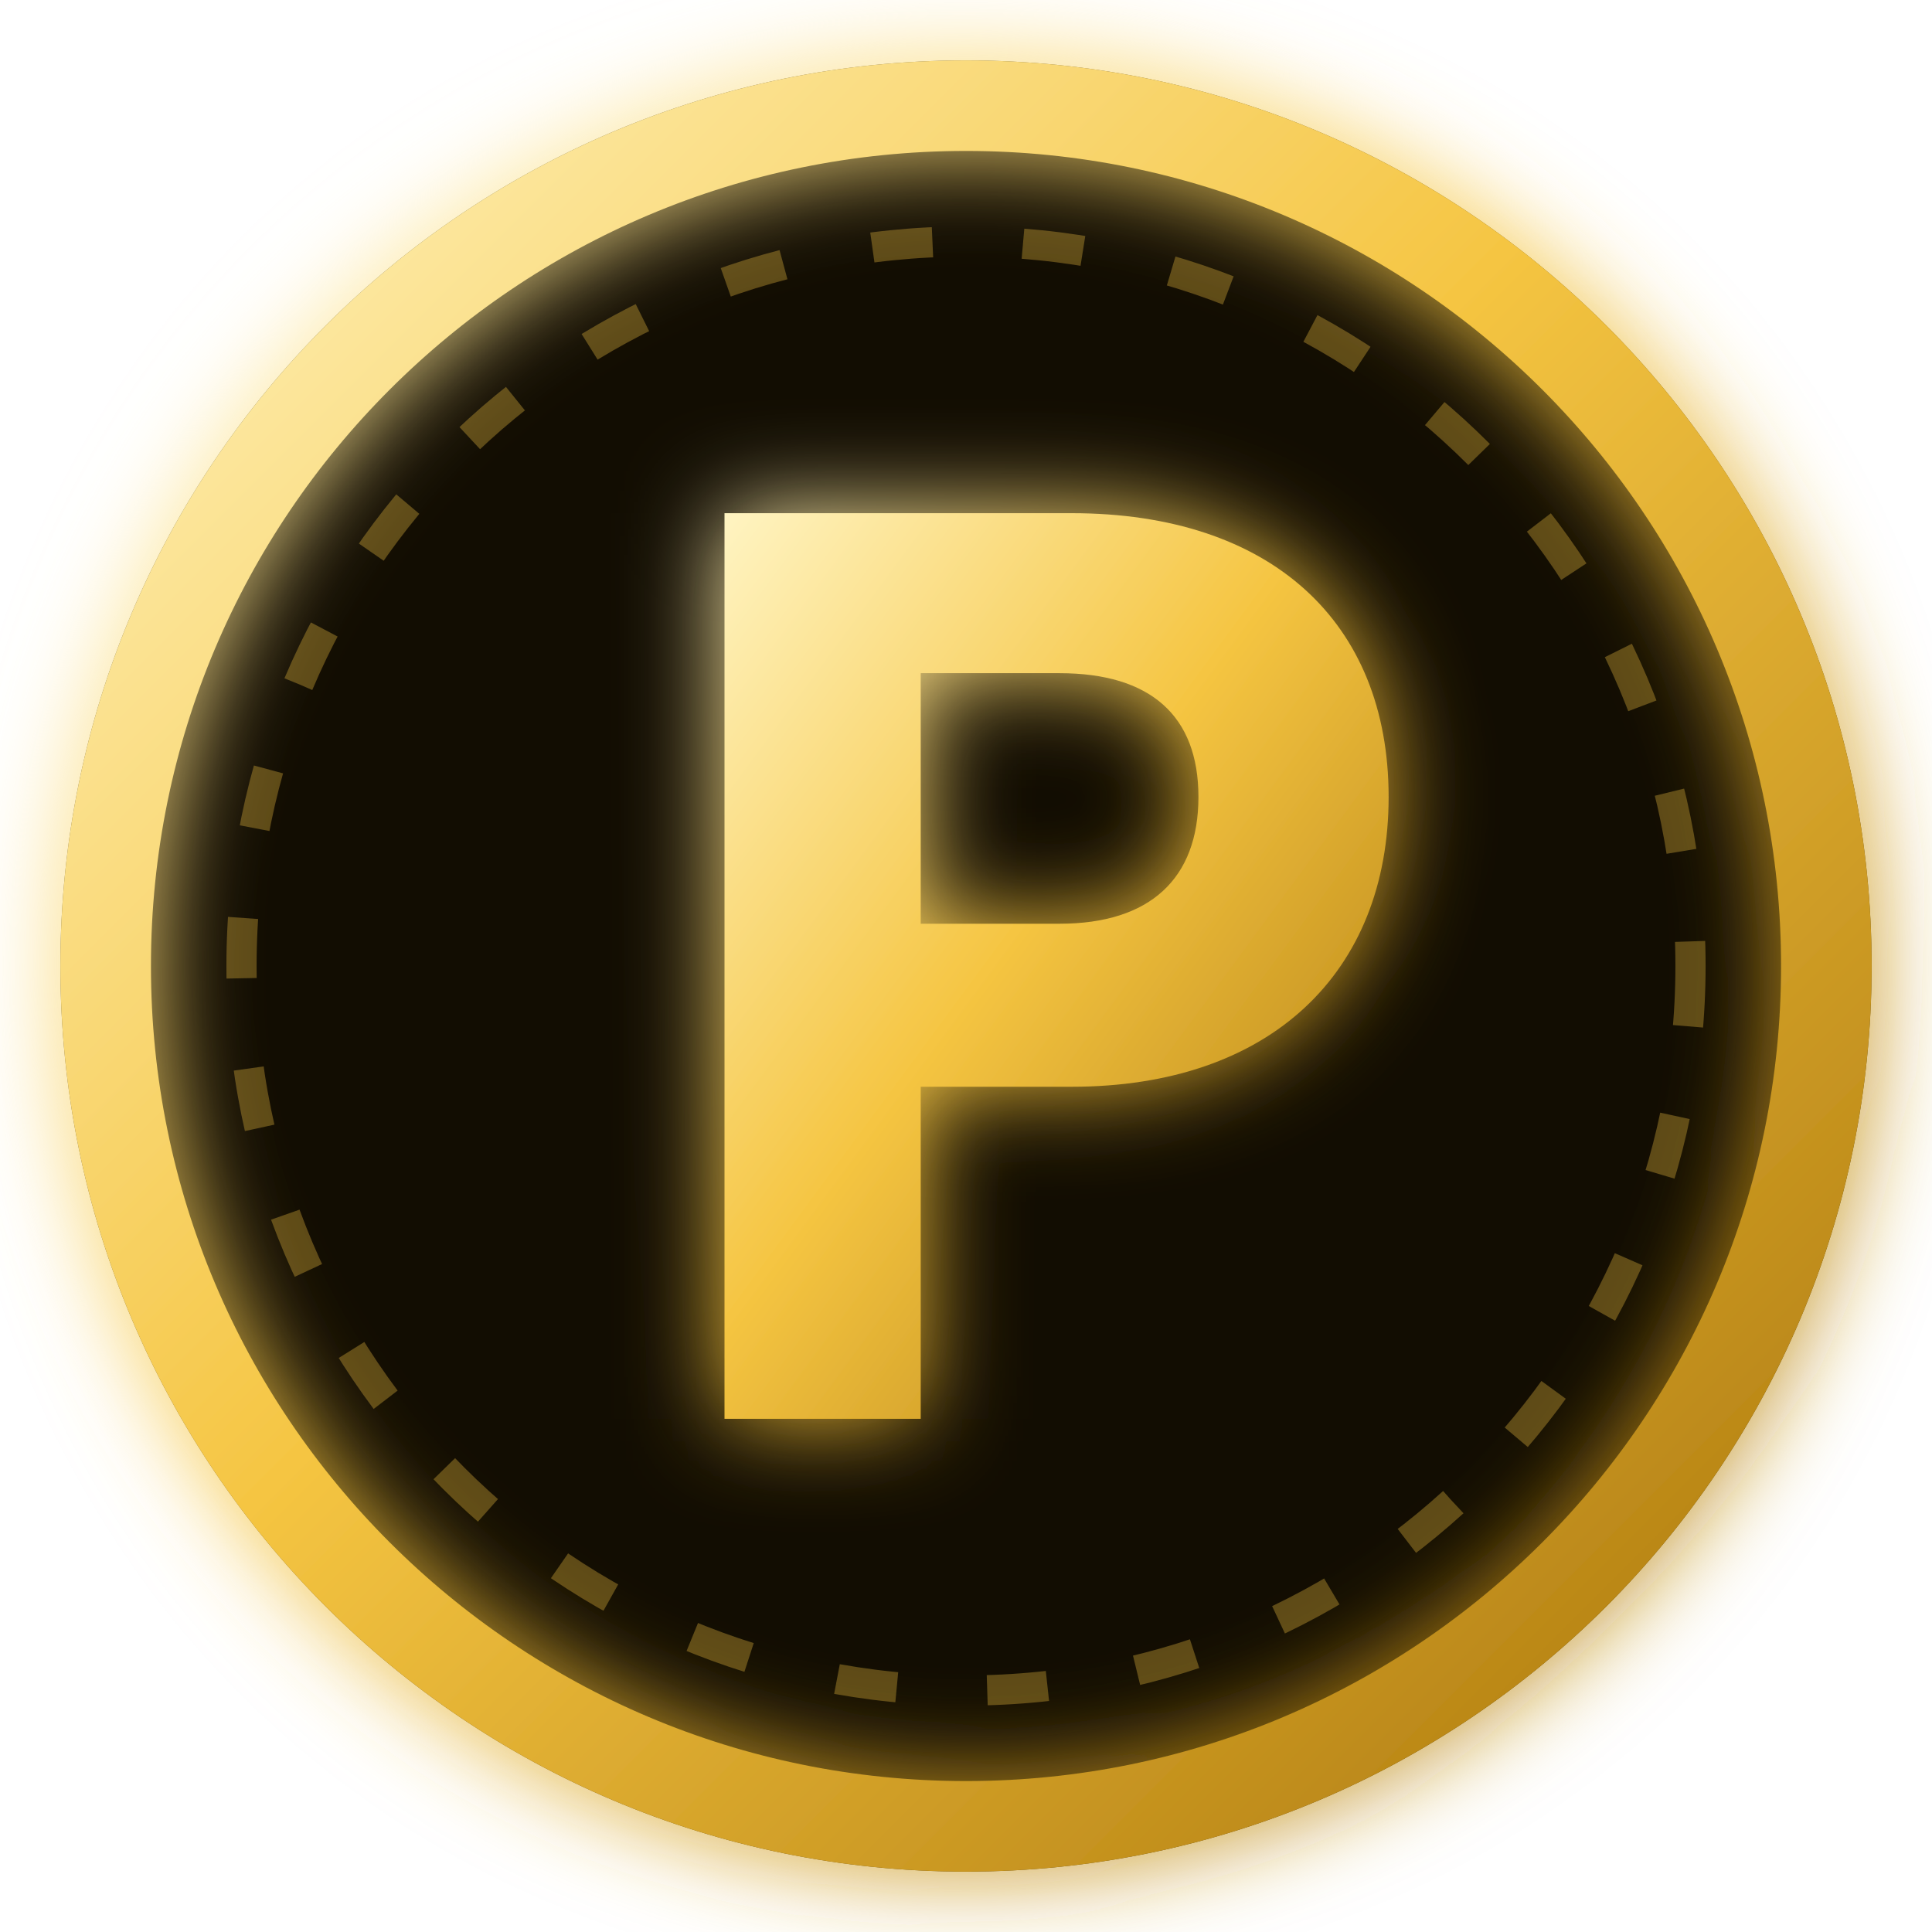
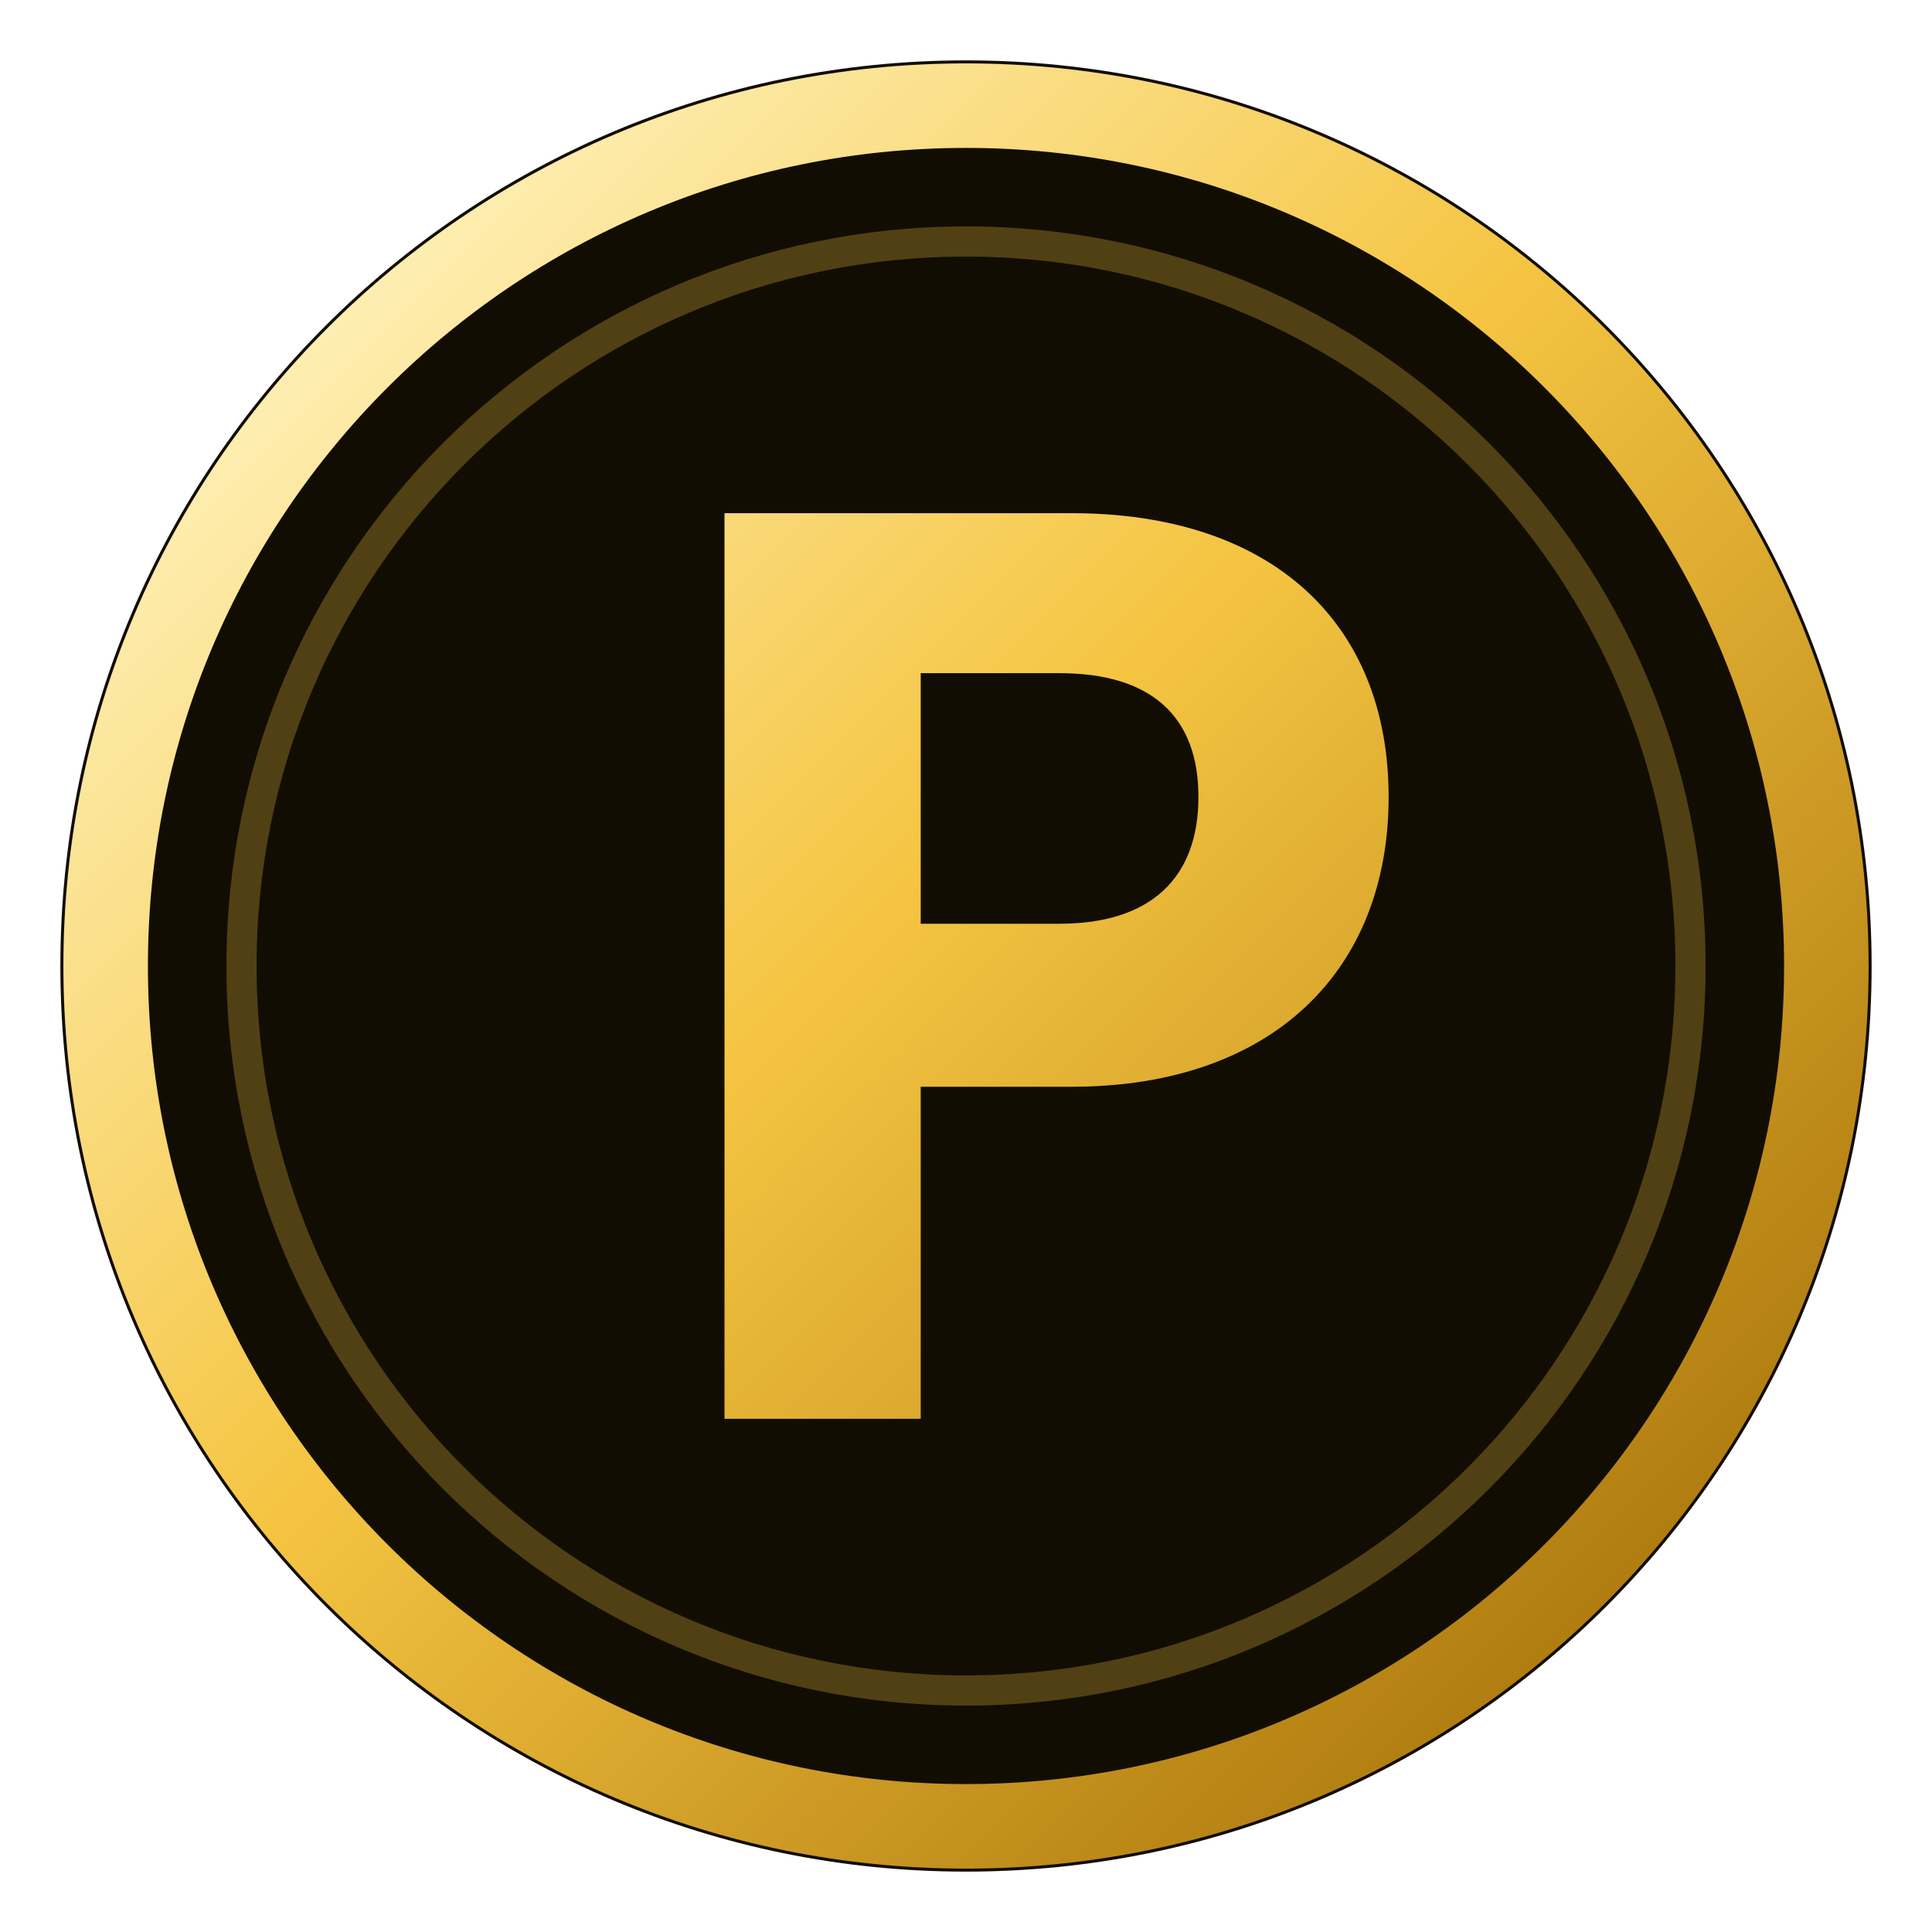
- <svg xmlns="http://www.w3.org/2000/svg" viewBox="0 0 64 64" width="64" height="64">
+ <svg xmlns="http://www.w3.org/2000/svg" viewBox="0 0 64 64" width="64" height="64" role="img" aria-label="PureGold">
  <defs>
-     <linearGradient id="pg" x1="0" y1="0" x2="1" y2="1">
+     <linearGradient id="pgMarkGold" x1="8" y1="8" x2="56" y2="56" gradientUnits="userSpaceOnUse">
      <stop offset="0" stop-color="#fff4c2" />
-       <stop offset=".45" stop-color="#f5c542" />
+       <stop offset="0.45" stop-color="#f5c542" />
      <stop offset="1" stop-color="#a8740a" />
    </linearGradient>
-     <linearGradient id="sh" x1="0" x2="1">
-       <stop offset="0" stop-color="#fff" stop-opacity="0" />
-       <stop offset=".5" stop-color="#fff" stop-opacity=".75" />
-       <stop offset="1" stop-color="#fff" stop-opacity="0" />
-     </linearGradient>
-     <clipPath id="cp">
-       <circle cx="32" cy="32" r="29" />
-     </clipPath>
-     <filter id="gl" x="-30%" y="-30%" width="160%" height="160%">
-       <feGaussianBlur stdDeviation="1.6" result="b" />
-       <feMerge>
-         <feMergeNode in="b" />
-         <feMergeNode in="SourceGraphic" />
-       </feMerge>
-     </filter>
  </defs>
  <circle cx="32" cy="32" r="30" fill="#120d02" />
-   <circle cx="32" cy="32" r="28.5" fill="none" stroke="url(#pg)" stroke-width="3" filter="url(#gl)" />
-   <circle cx="32" cy="32" r="24" fill="none" stroke="#f5c54255" stroke-width="1" stroke-dasharray="2 3" />
-   <path d="M24 47V17h11.5c6.6 0 10.5 3.6 10.5 9.4S42.1 36 35.5 36H30.5v11z M30.5 30.6h4.6c3 0 4.6-1.5 4.6-4.2s-1.6-4.1-4.6-4.1h-4.6z" fill="url(#pg)" fill-rule="evenodd" filter="url(#gl)" />
-   <g clip-path="url(#cp)">
-     <rect class="sweep" x="-40" y="0" width="24" height="64" fill="url(#sh)" transform="skewX(-20)">
-       <animate attributeName="x" values="-40;90" dur="3.2s" repeatCount="indefinite" />
-     </rect>
-   </g>
+   <circle cx="32" cy="32" r="28.5" fill="none" stroke="url(#pgMarkGold)" stroke-width="2.8" />
+   <circle cx="32" cy="32" r="24" fill="none" stroke="#f5c542" stroke-opacity="0.28" stroke-width="1" />
+   <path fill="url(#pgMarkGold)" fill-rule="evenodd" d="M24 47V17h11.5c6.6 0 10.5 3.6 10.5 9.4S42.1 36 35.5 36H30.5v11zm6.5-16.4h4.6c3 0 4.6-1.5 4.6-4.2s-1.6-4.1-4.6-4.1H30.5z" />
</svg>
